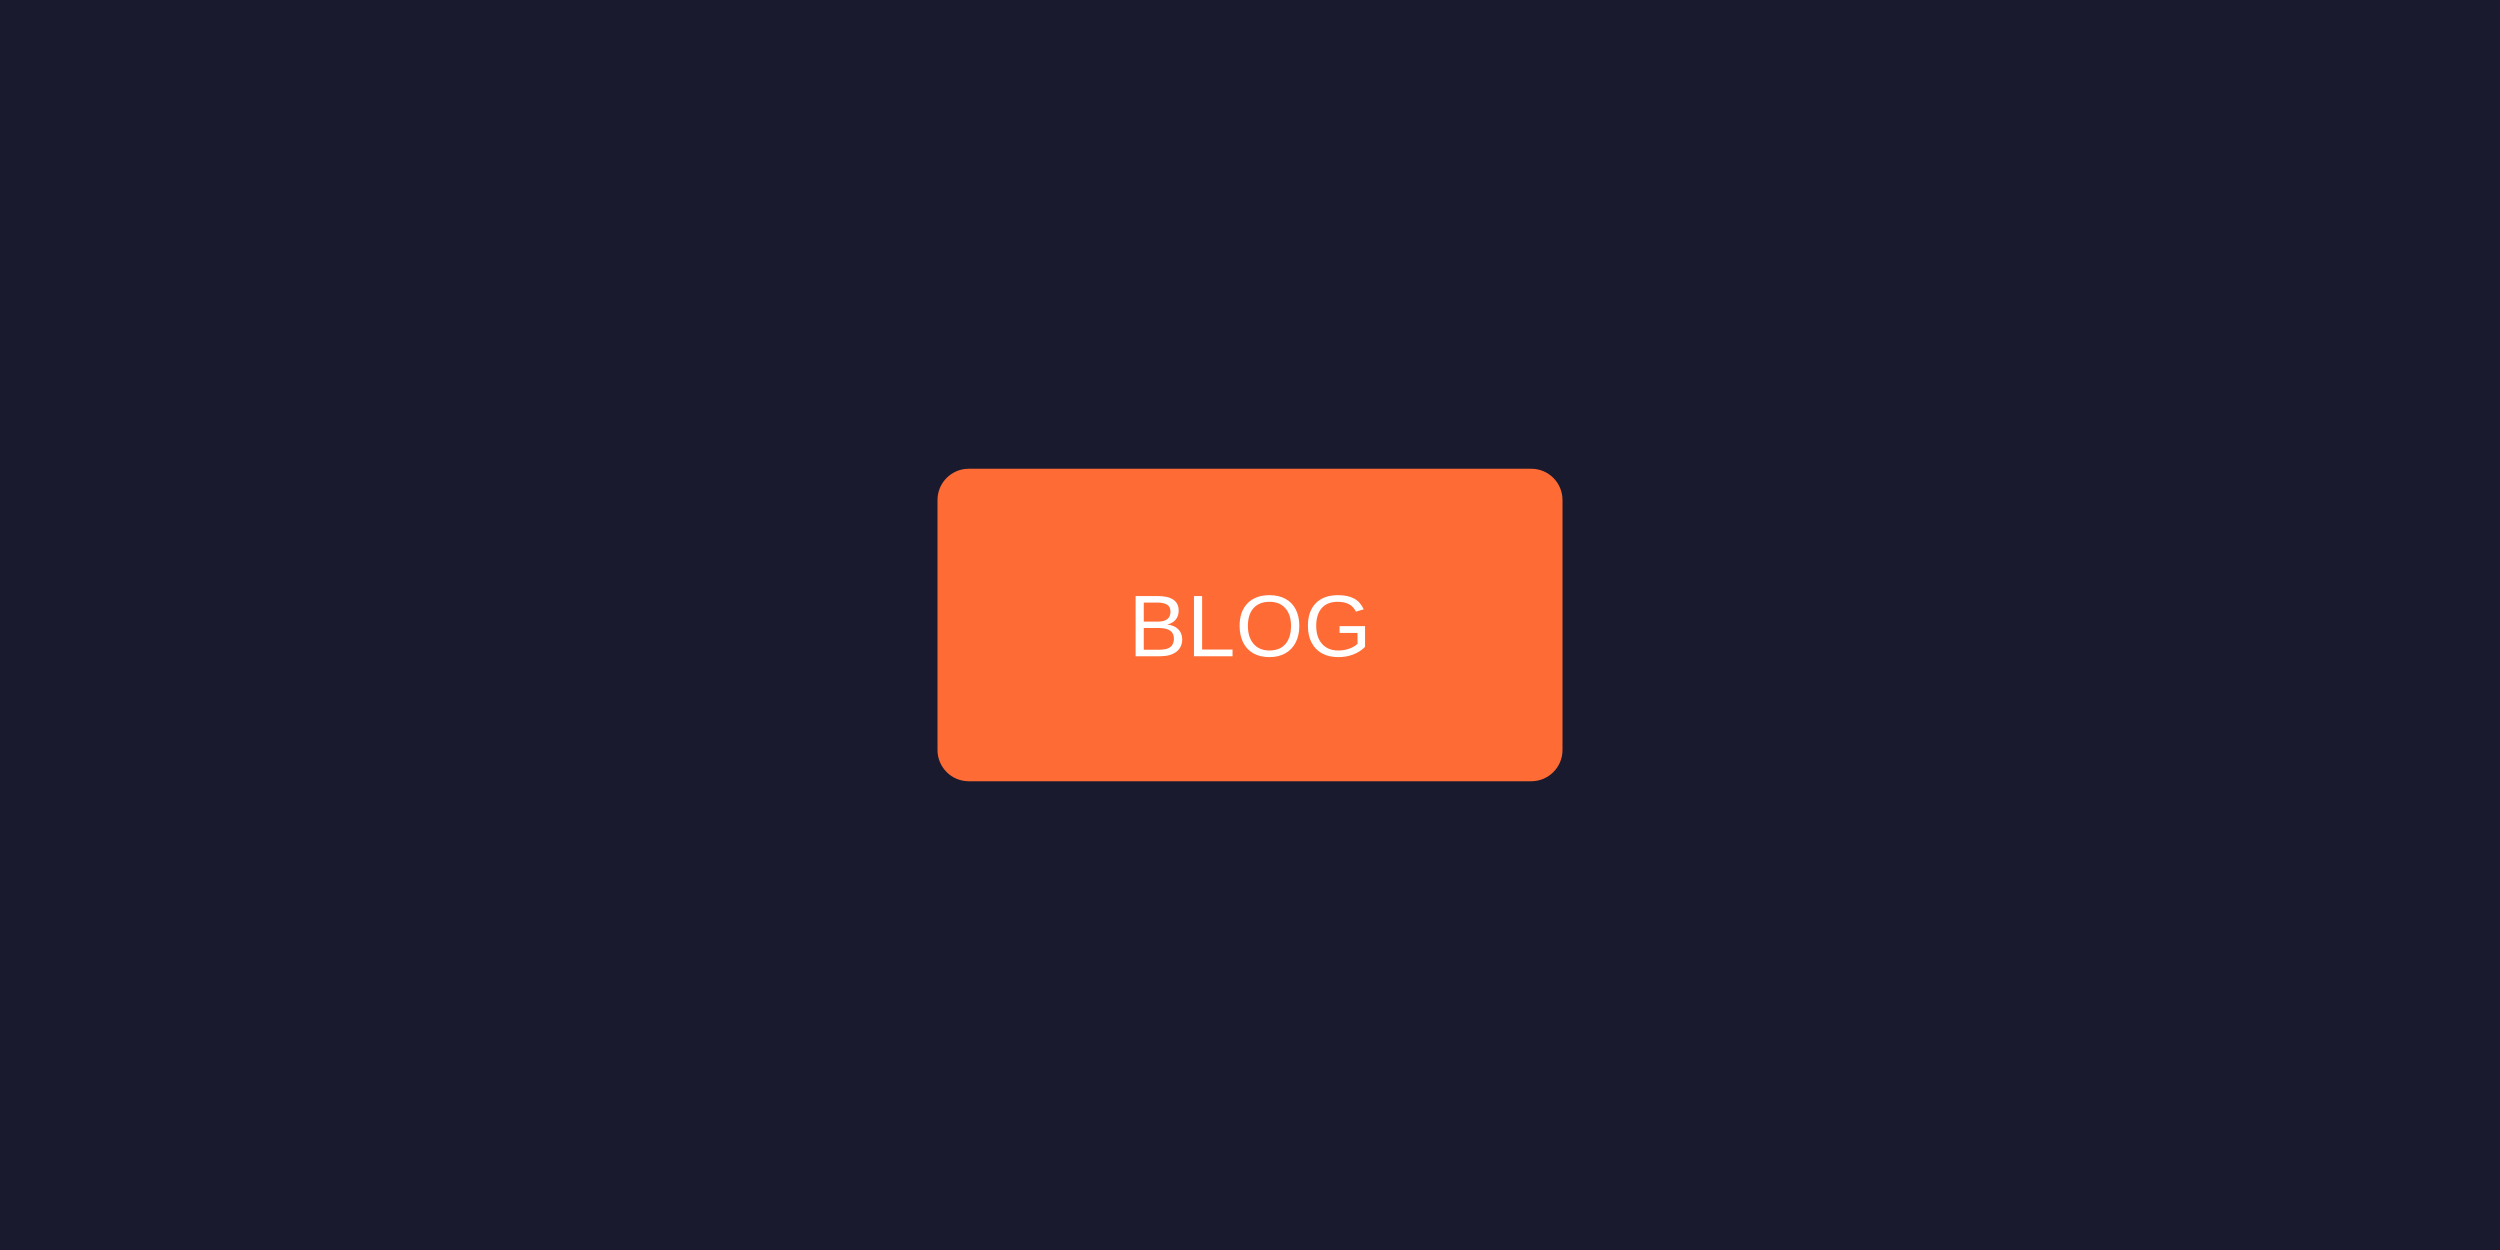
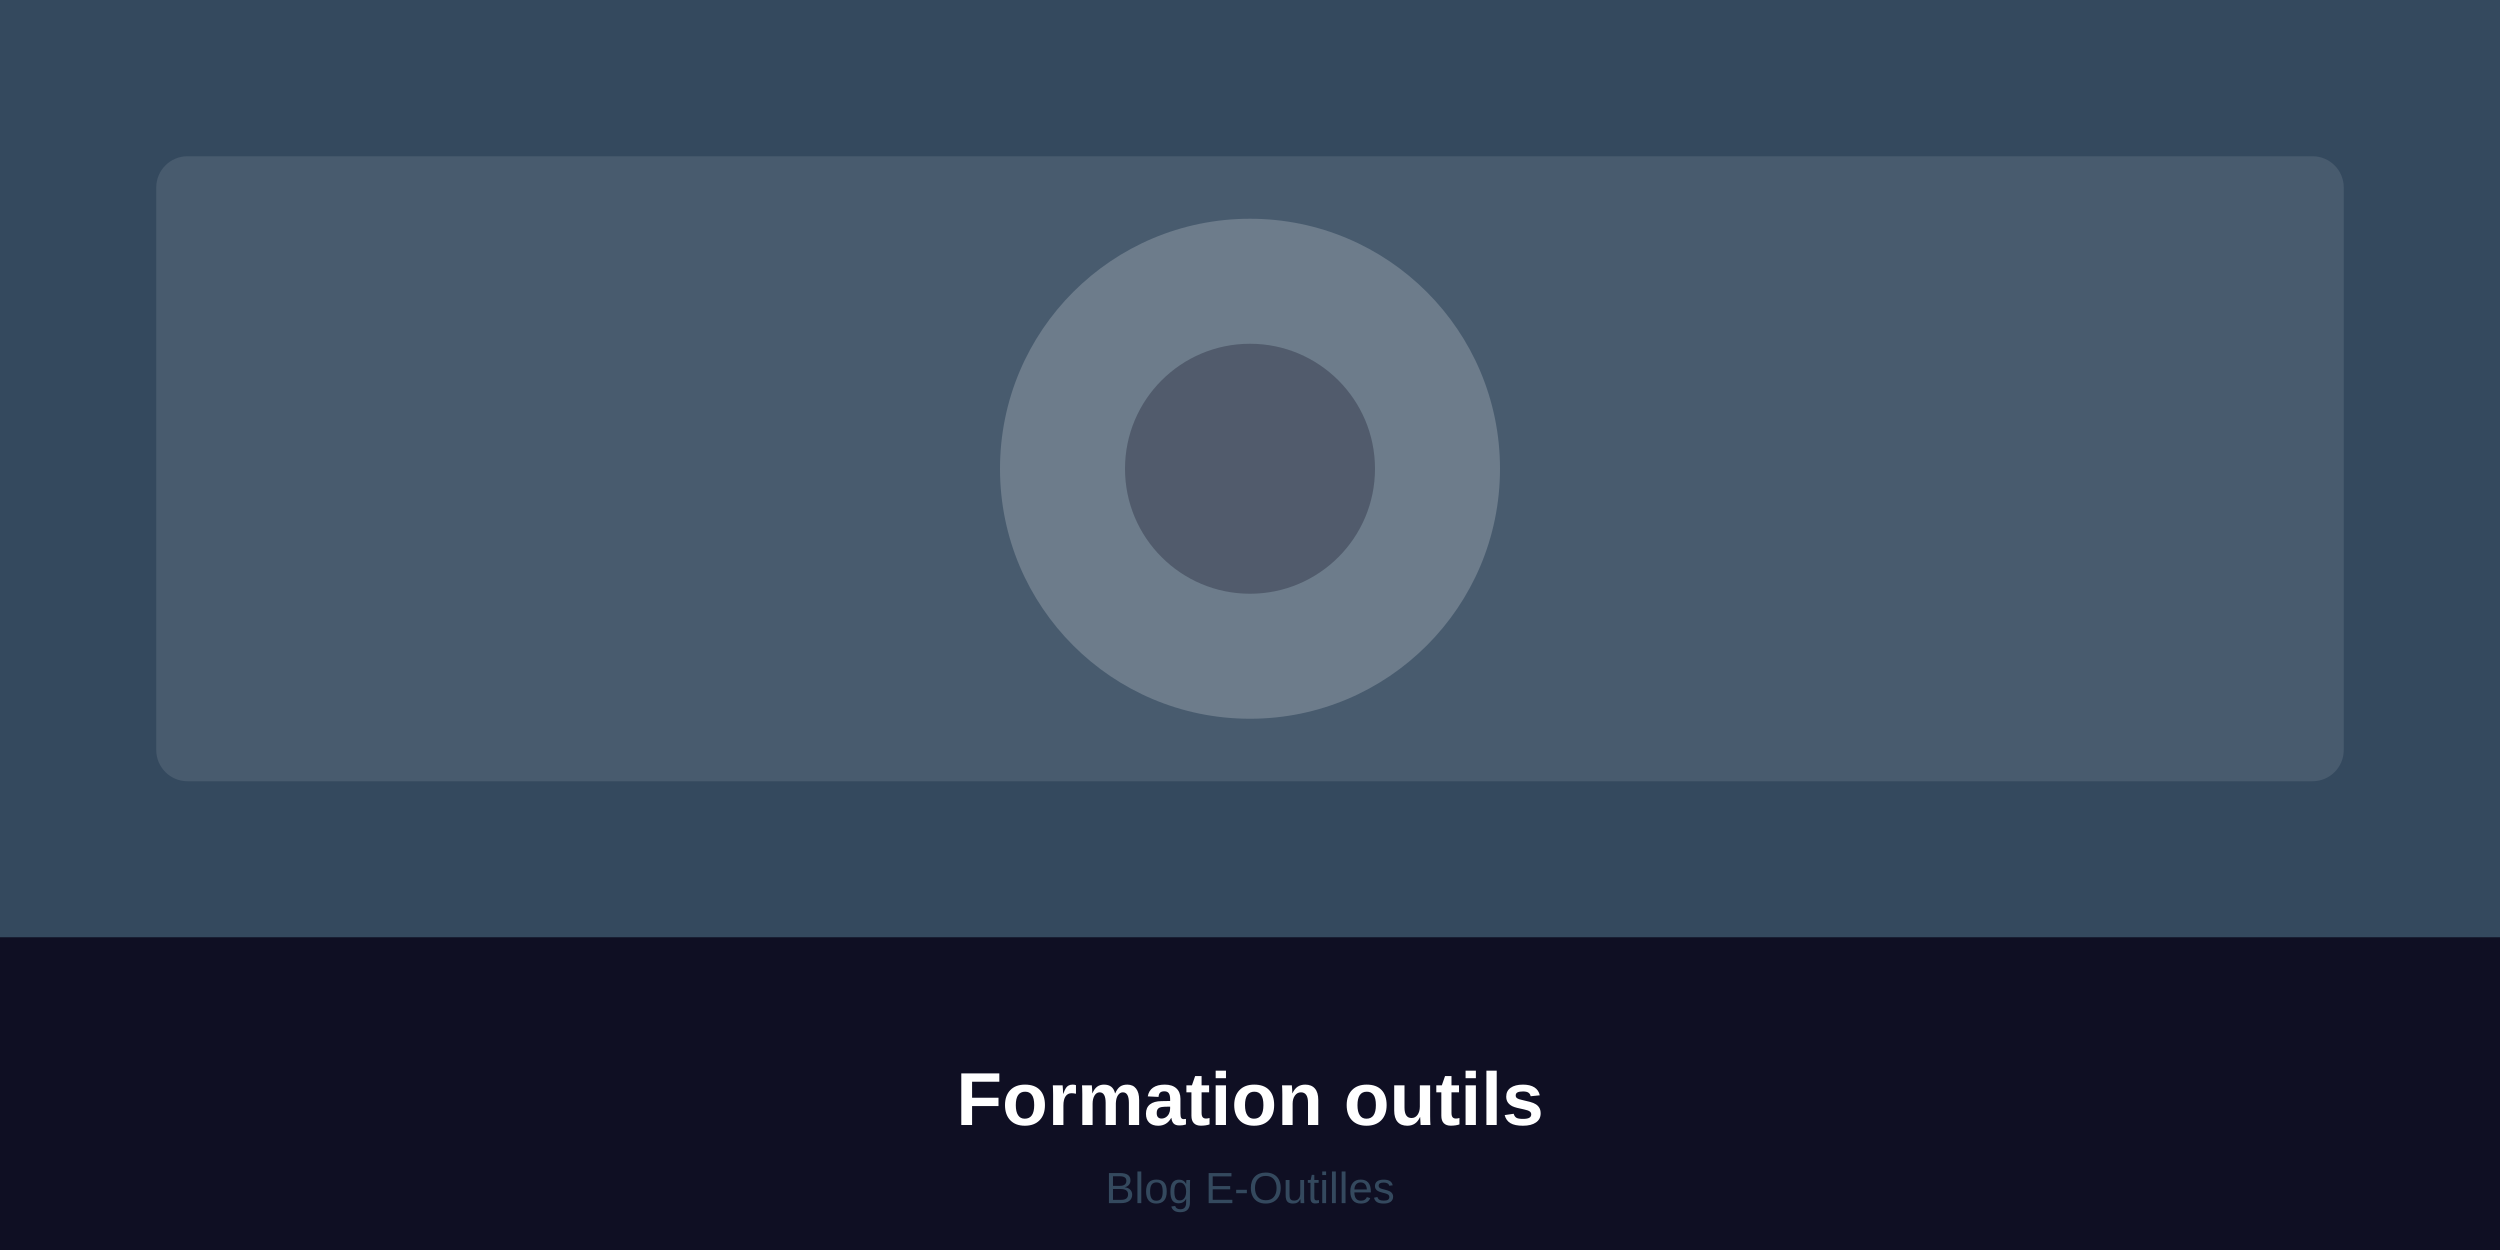
<svg xmlns="http://www.w3.org/2000/svg" width="800" height="400" viewBox="0 0 800 400">
-   <rect fill="#1a1a2e" width="800" height="400" />
-   <rect fill="#FF6B35" x="300" y="150" width="200" height="100" rx="10" />
-   <text fill="#fff" x="400" y="210" font-family="Arial" font-size="28" text-anchor="middle">BLOG</text>
+   <rect fill="#0f0f23" width="800" height="400" />
+   <rect fill="#34495e" x="0" y="0" width="800" height="300" rx="0" />
+   <rect fill="#fff" opacity="0.1" x="50" y="50" width="700" height="200" rx="10" />
+   <circle fill="#fff" opacity="0.2" cx="400" cy="150" r="80" />
+   <circle fill="#0f0f23" opacity="0.3" cx="400" cy="150" r="40" />
+   <rect fill="#0f0f23" x="0" y="300" width="800" height="100" />
+   <text fill="#fff" x="400" y="360" font-family="Arial" font-size="24" text-anchor="middle" font-weight="bold">Formation outils</text>
+   <text fill="#34495e" x="400" y="385" font-family="Arial" font-size="14" text-anchor="middle">Blog E-Outilles</text>
</svg>
